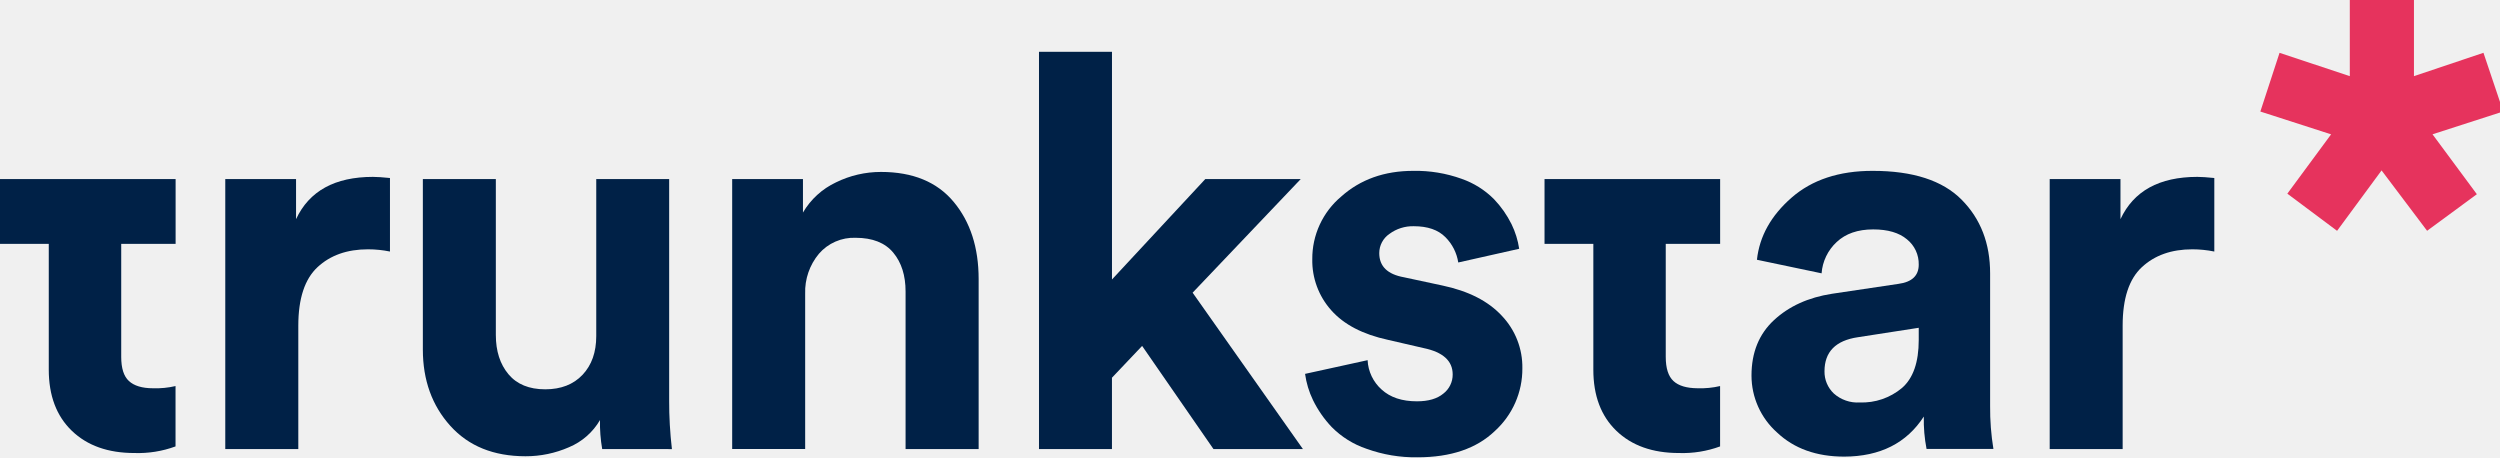
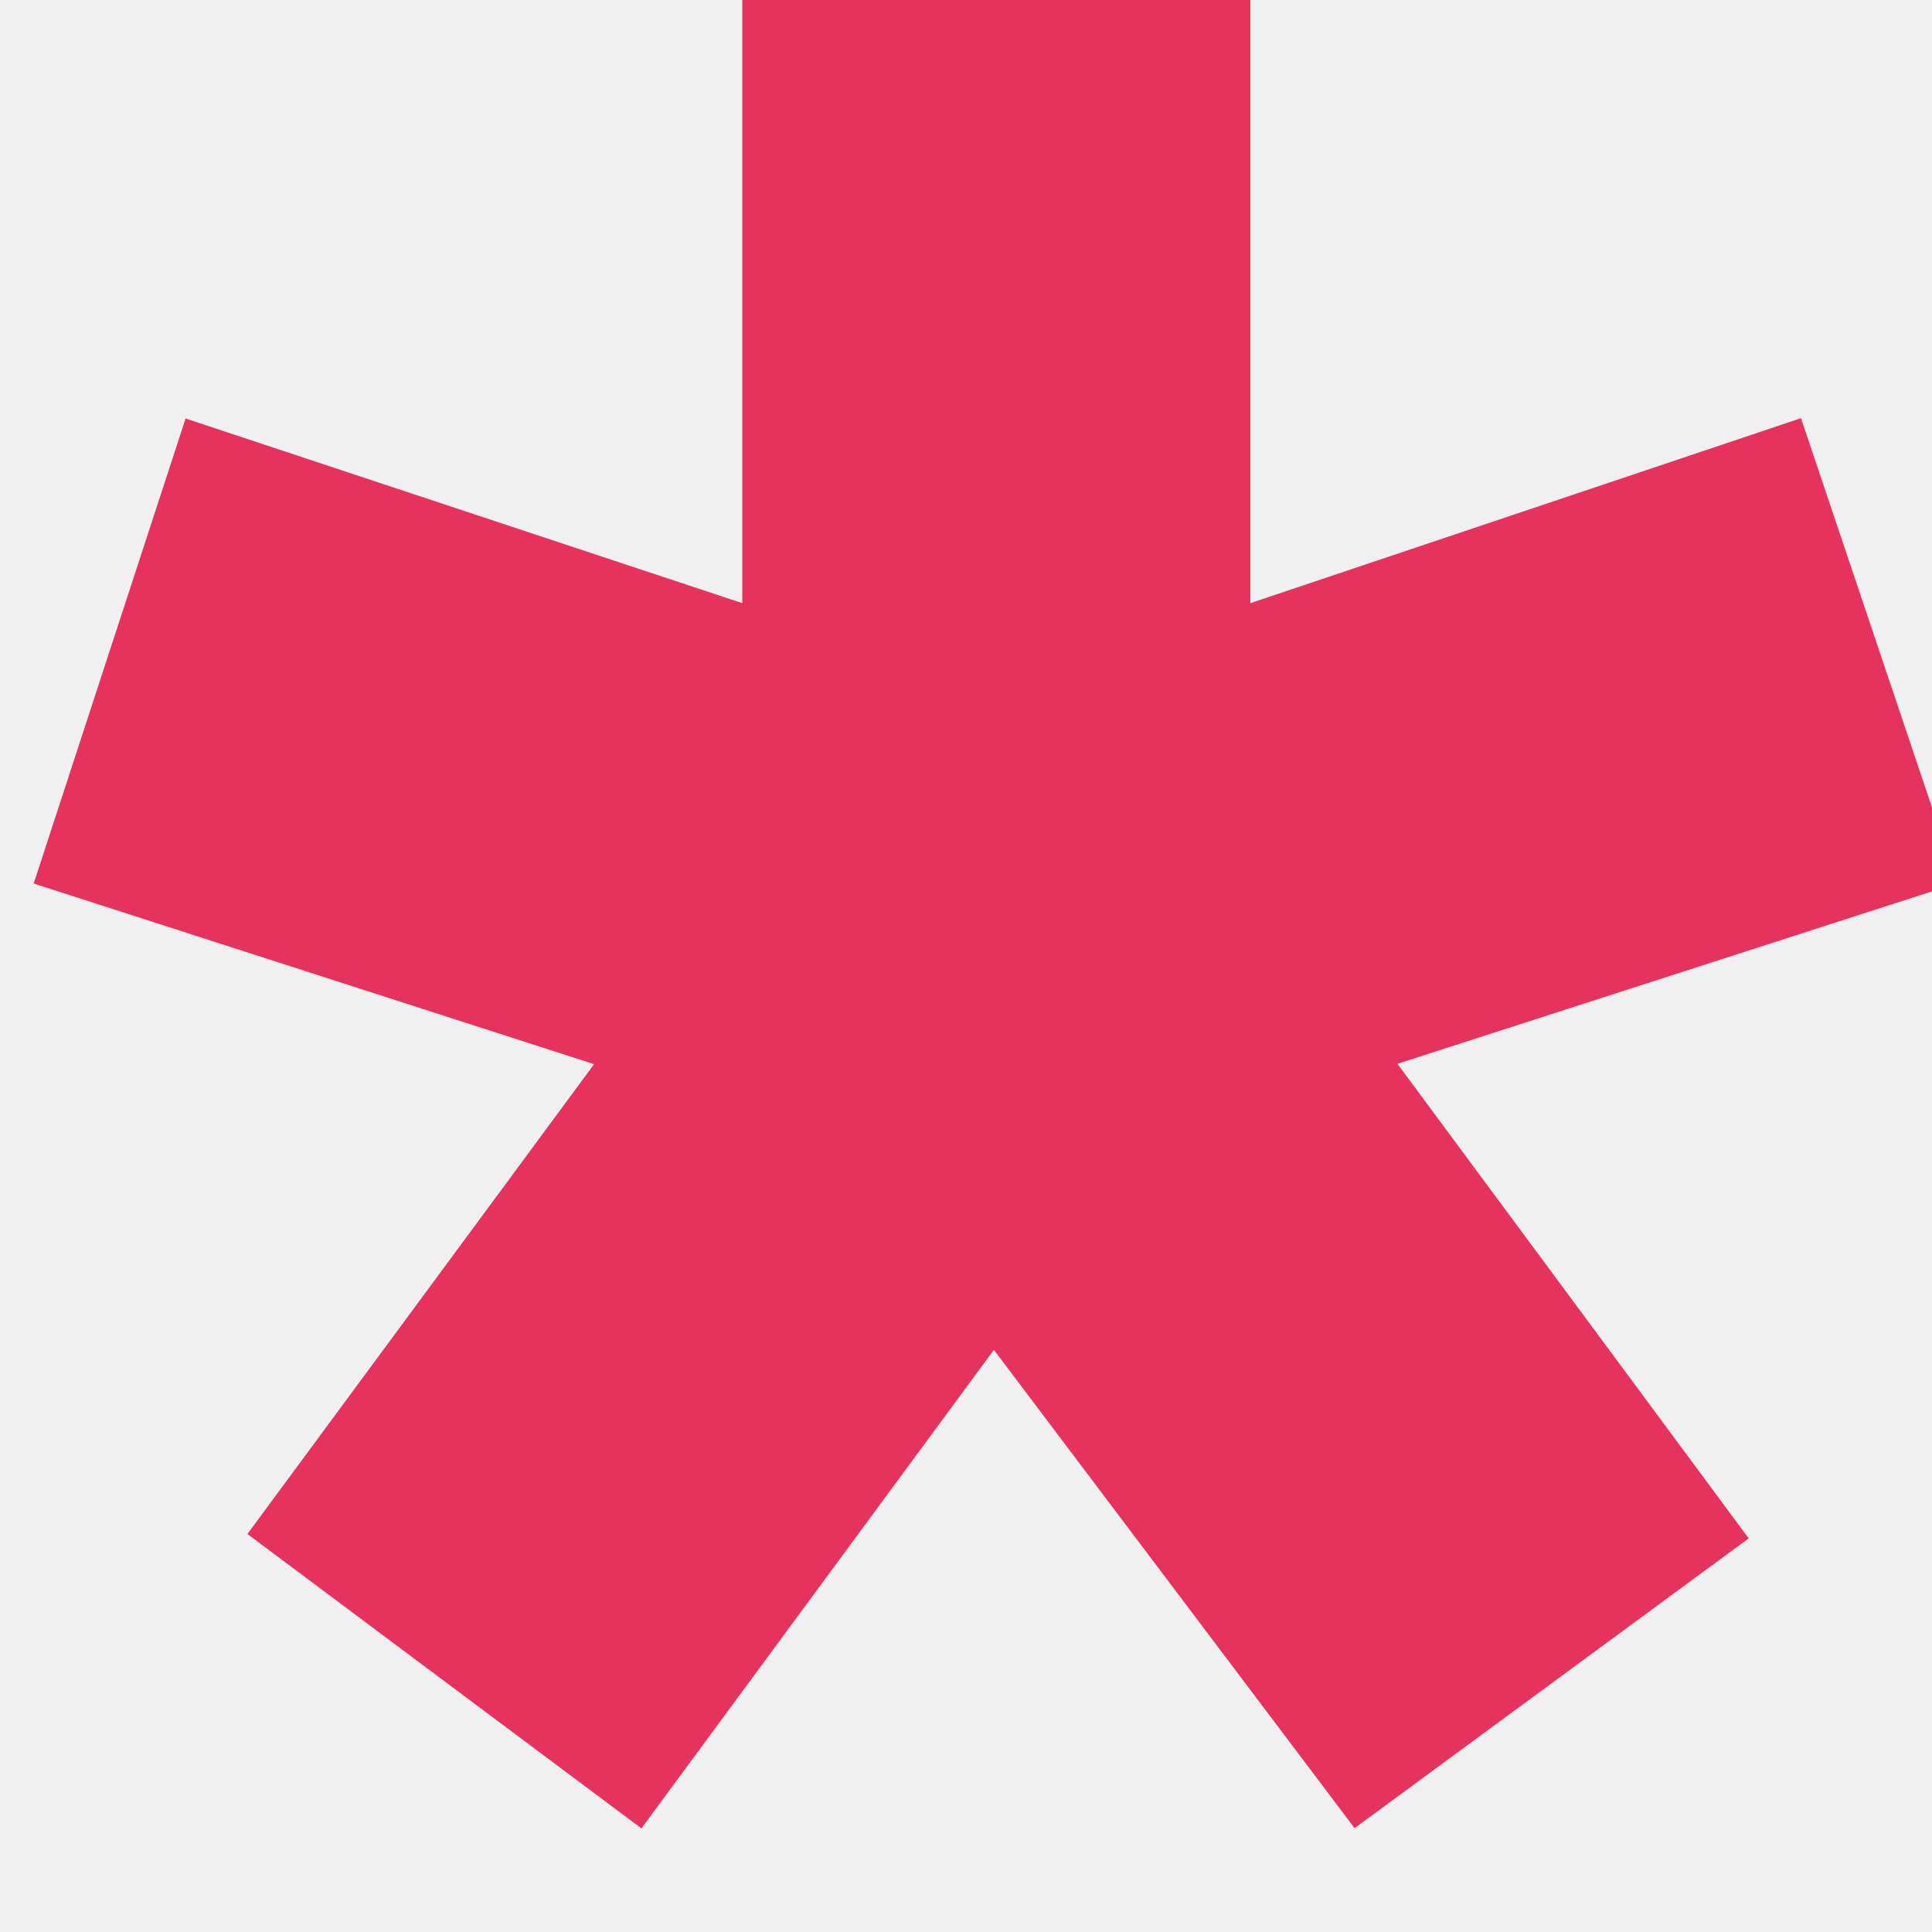
- <svg xmlns="http://www.w3.org/2000/svg" width="164" height="30" viewBox="0 0 164 30" fill="none">
-   <g clipPath="url(#clip0_53_4694)">
-     <path d="M11.52 11.748V15.996H7.952V23.41C7.952 24.155 8.118 24.683 8.456 24.994C8.794 25.306 9.319 25.47 10.04 25.47C10.536 25.487 11.032 25.438 11.515 25.325V29.285C10.651 29.602 9.734 29.749 8.815 29.718C7.088 29.718 5.721 29.232 4.712 28.26C3.703 27.288 3.199 25.95 3.199 24.245V15.996H0V11.748" fill="#002147" />
-     <path d="M25.582 11.677V16.501C25.108 16.404 24.625 16.355 24.14 16.355C22.772 16.355 21.668 16.745 20.829 17.526C19.991 18.306 19.57 19.584 19.569 21.36V29.459H14.778V11.748H19.421V14.377C20.284 12.529 21.964 11.605 24.462 11.603C24.723 11.603 25.106 11.629 25.582 11.677Z" fill="#002147" />
-     <path d="M39.504 29.459C39.395 28.831 39.346 28.194 39.359 27.556C38.893 28.356 38.179 28.982 37.325 29.338C36.425 29.732 35.453 29.934 34.471 29.93C32.382 29.93 30.739 29.265 29.54 27.934C28.341 26.604 27.741 24.939 27.739 22.939V11.748H32.527V21.976C32.527 23.032 32.803 23.89 33.355 24.55C33.907 25.209 34.711 25.539 35.767 25.539C36.799 25.539 37.615 25.222 38.215 24.588C38.814 23.953 39.114 23.107 39.114 22.05V11.748H43.897V26.258C43.893 27.328 43.954 28.398 44.078 29.461L39.504 29.459Z" fill="#002147" />
-     <path d="M52.819 19.267V29.454H48.031V11.748H52.674V13.943C53.179 13.08 53.934 12.39 54.839 11.964C55.757 11.512 56.767 11.278 57.791 11.279C59.879 11.279 61.469 11.933 62.56 13.242C63.651 14.55 64.197 16.235 64.199 18.299V29.459H59.406V19.126C59.406 18.07 59.136 17.219 58.597 16.572C58.058 15.925 57.236 15.6 56.13 15.599C55.675 15.581 55.222 15.667 54.804 15.849C54.386 16.031 54.015 16.305 53.718 16.65C53.108 17.383 52.788 18.314 52.819 19.267Z" fill="#002147" />
-     <path d="M85.327 11.748L78.236 19.2L85.472 29.459H79.604L74.923 22.692L72.944 24.778V29.459H68.158V3.396H72.946V18.334L79.066 11.748H85.327Z" fill="#002147" />
-     <path d="M85.612 24.526L89.715 23.627C89.732 23.993 89.822 24.352 89.98 24.683C90.138 25.014 90.36 25.31 90.633 25.553C91.198 26.07 91.972 26.328 92.955 26.326C93.697 26.326 94.275 26.16 94.682 25.822C94.875 25.674 95.031 25.484 95.137 25.265C95.244 25.047 95.298 24.807 95.296 24.564C95.296 23.674 94.661 23.098 93.393 22.835L91.055 22.295C89.399 21.936 88.157 21.289 87.327 20.351C86.506 19.432 86.062 18.235 86.086 17.002C86.08 16.221 86.246 15.449 86.573 14.74C86.9 14.031 87.379 13.402 87.977 12.899C89.236 11.772 90.814 11.208 92.71 11.208C93.789 11.188 94.863 11.364 95.878 11.729C96.678 12.007 97.404 12.462 98.002 13.061C98.467 13.546 98.855 14.099 99.154 14.7C99.404 15.211 99.574 15.757 99.658 16.32L95.662 17.219C95.565 16.588 95.268 16.004 94.815 15.554C94.339 15.078 93.657 14.84 92.746 14.84C92.171 14.825 91.607 15.002 91.145 15.345C90.94 15.484 90.772 15.672 90.656 15.892C90.539 16.112 90.479 16.357 90.479 16.605C90.479 17.468 91.019 17.996 92.099 18.189L94.618 18.729C96.324 19.088 97.623 19.748 98.516 20.711C99.404 21.64 99.889 22.882 99.867 24.167C99.872 24.939 99.714 25.703 99.404 26.41C99.094 27.117 98.638 27.75 98.067 28.27C96.866 29.423 95.174 29.999 92.991 29.999C91.85 30.017 90.717 29.827 89.644 29.44C88.781 29.149 87.998 28.66 87.358 28.013C86.862 27.49 86.449 26.895 86.133 26.248C85.87 25.705 85.695 25.124 85.612 24.526Z" fill="#002147" />
-     <path d="M112.841 11.748V15.996H109.273V23.41C109.273 24.154 109.441 24.682 109.777 24.994C110.113 25.307 110.641 25.465 111.361 25.47C111.858 25.487 112.355 25.438 112.838 25.325V29.285C111.975 29.602 111.058 29.749 110.139 29.718C108.41 29.718 107.042 29.232 106.033 28.26C105.025 27.288 104.521 25.95 104.523 24.245V15.996H101.321V11.748" fill="#002147" />
-     <path d="M114.898 24.635C114.898 23.122 115.391 21.91 116.376 20.998C117.36 20.087 118.629 19.511 120.181 19.271L124.537 18.622C125.424 18.503 125.869 18.082 125.869 17.364C125.877 17.046 125.811 16.73 125.677 16.441C125.543 16.152 125.344 15.898 125.095 15.699C124.58 15.266 123.842 15.049 122.881 15.049C121.872 15.049 121.074 15.325 120.486 15.877C119.908 16.411 119.554 17.145 119.496 17.93L115.255 17.04C115.422 15.504 116.177 14.147 117.522 12.971C118.867 11.794 120.643 11.206 122.85 11.208C125.487 11.208 127.43 11.838 128.68 13.097C129.93 14.356 130.554 15.97 130.552 17.939V26.64C130.544 27.581 130.616 28.521 130.768 29.45H126.382C126.246 28.75 126.185 28.038 126.202 27.325C125.074 29.07 123.335 29.946 120.983 29.954C119.158 29.954 117.688 29.426 116.573 28.37C116.046 27.901 115.624 27.325 115.336 26.682C115.047 26.038 114.898 25.341 114.898 24.635ZM121.991 26.402C123.003 26.441 123.994 26.102 124.77 25.451C125.502 24.817 125.869 23.767 125.869 22.302V21.503L121.882 22.121C120.418 22.337 119.687 23.081 119.687 24.355C119.682 24.627 119.733 24.897 119.839 25.148C119.944 25.399 120.1 25.625 120.298 25.813C120.527 26.018 120.795 26.175 121.086 26.276C121.376 26.378 121.684 26.421 121.991 26.402Z" fill="#002147" />
-     <path d="M145.259 11.677V16.501C144.784 16.404 144.301 16.355 143.817 16.355C142.45 16.355 141.347 16.745 140.506 17.526C139.666 18.306 139.246 19.584 139.246 21.36V29.459H134.46V11.748H139.103V14.377C139.966 12.529 141.646 11.605 144.143 11.603C144.407 11.603 144.778 11.629 145.259 11.677Z" fill="#002147" />
-     <path d="M158.355 0V4.995L162.915 3.463L164.211 7.314L159.573 8.81L162.482 12.74L159.218 15.14L156.231 11.179L153.312 15.142L150.049 12.704L152.92 8.813L148.279 7.317L149.538 3.466L154.147 4.995V0H158.355Z" fill="#E6335D" />
-   </g>
-   <defs>
-     <clipPath id="clip0_53_4694">
-       <rect width="164" height="30" fill="white" />
-     </clipPath>
-   </defs>
+ <svg xmlns="http://www.w3.org/2000/svg" width="128" height="128" viewBox="0 0 16 16" fill="none">
+   <path d="M10.355 0V4.995L14.915 3.463L16.211 7.314L11.573 8.81L14.482 12.74L11.218 15.14L8.231 11.179L5.312 15.142L2.049 12.704L4.92 8.813L0.279 7.317L1.537 3.466L6.147 4.995V0H10.355Z" fill="#E6335D" />
</svg>
